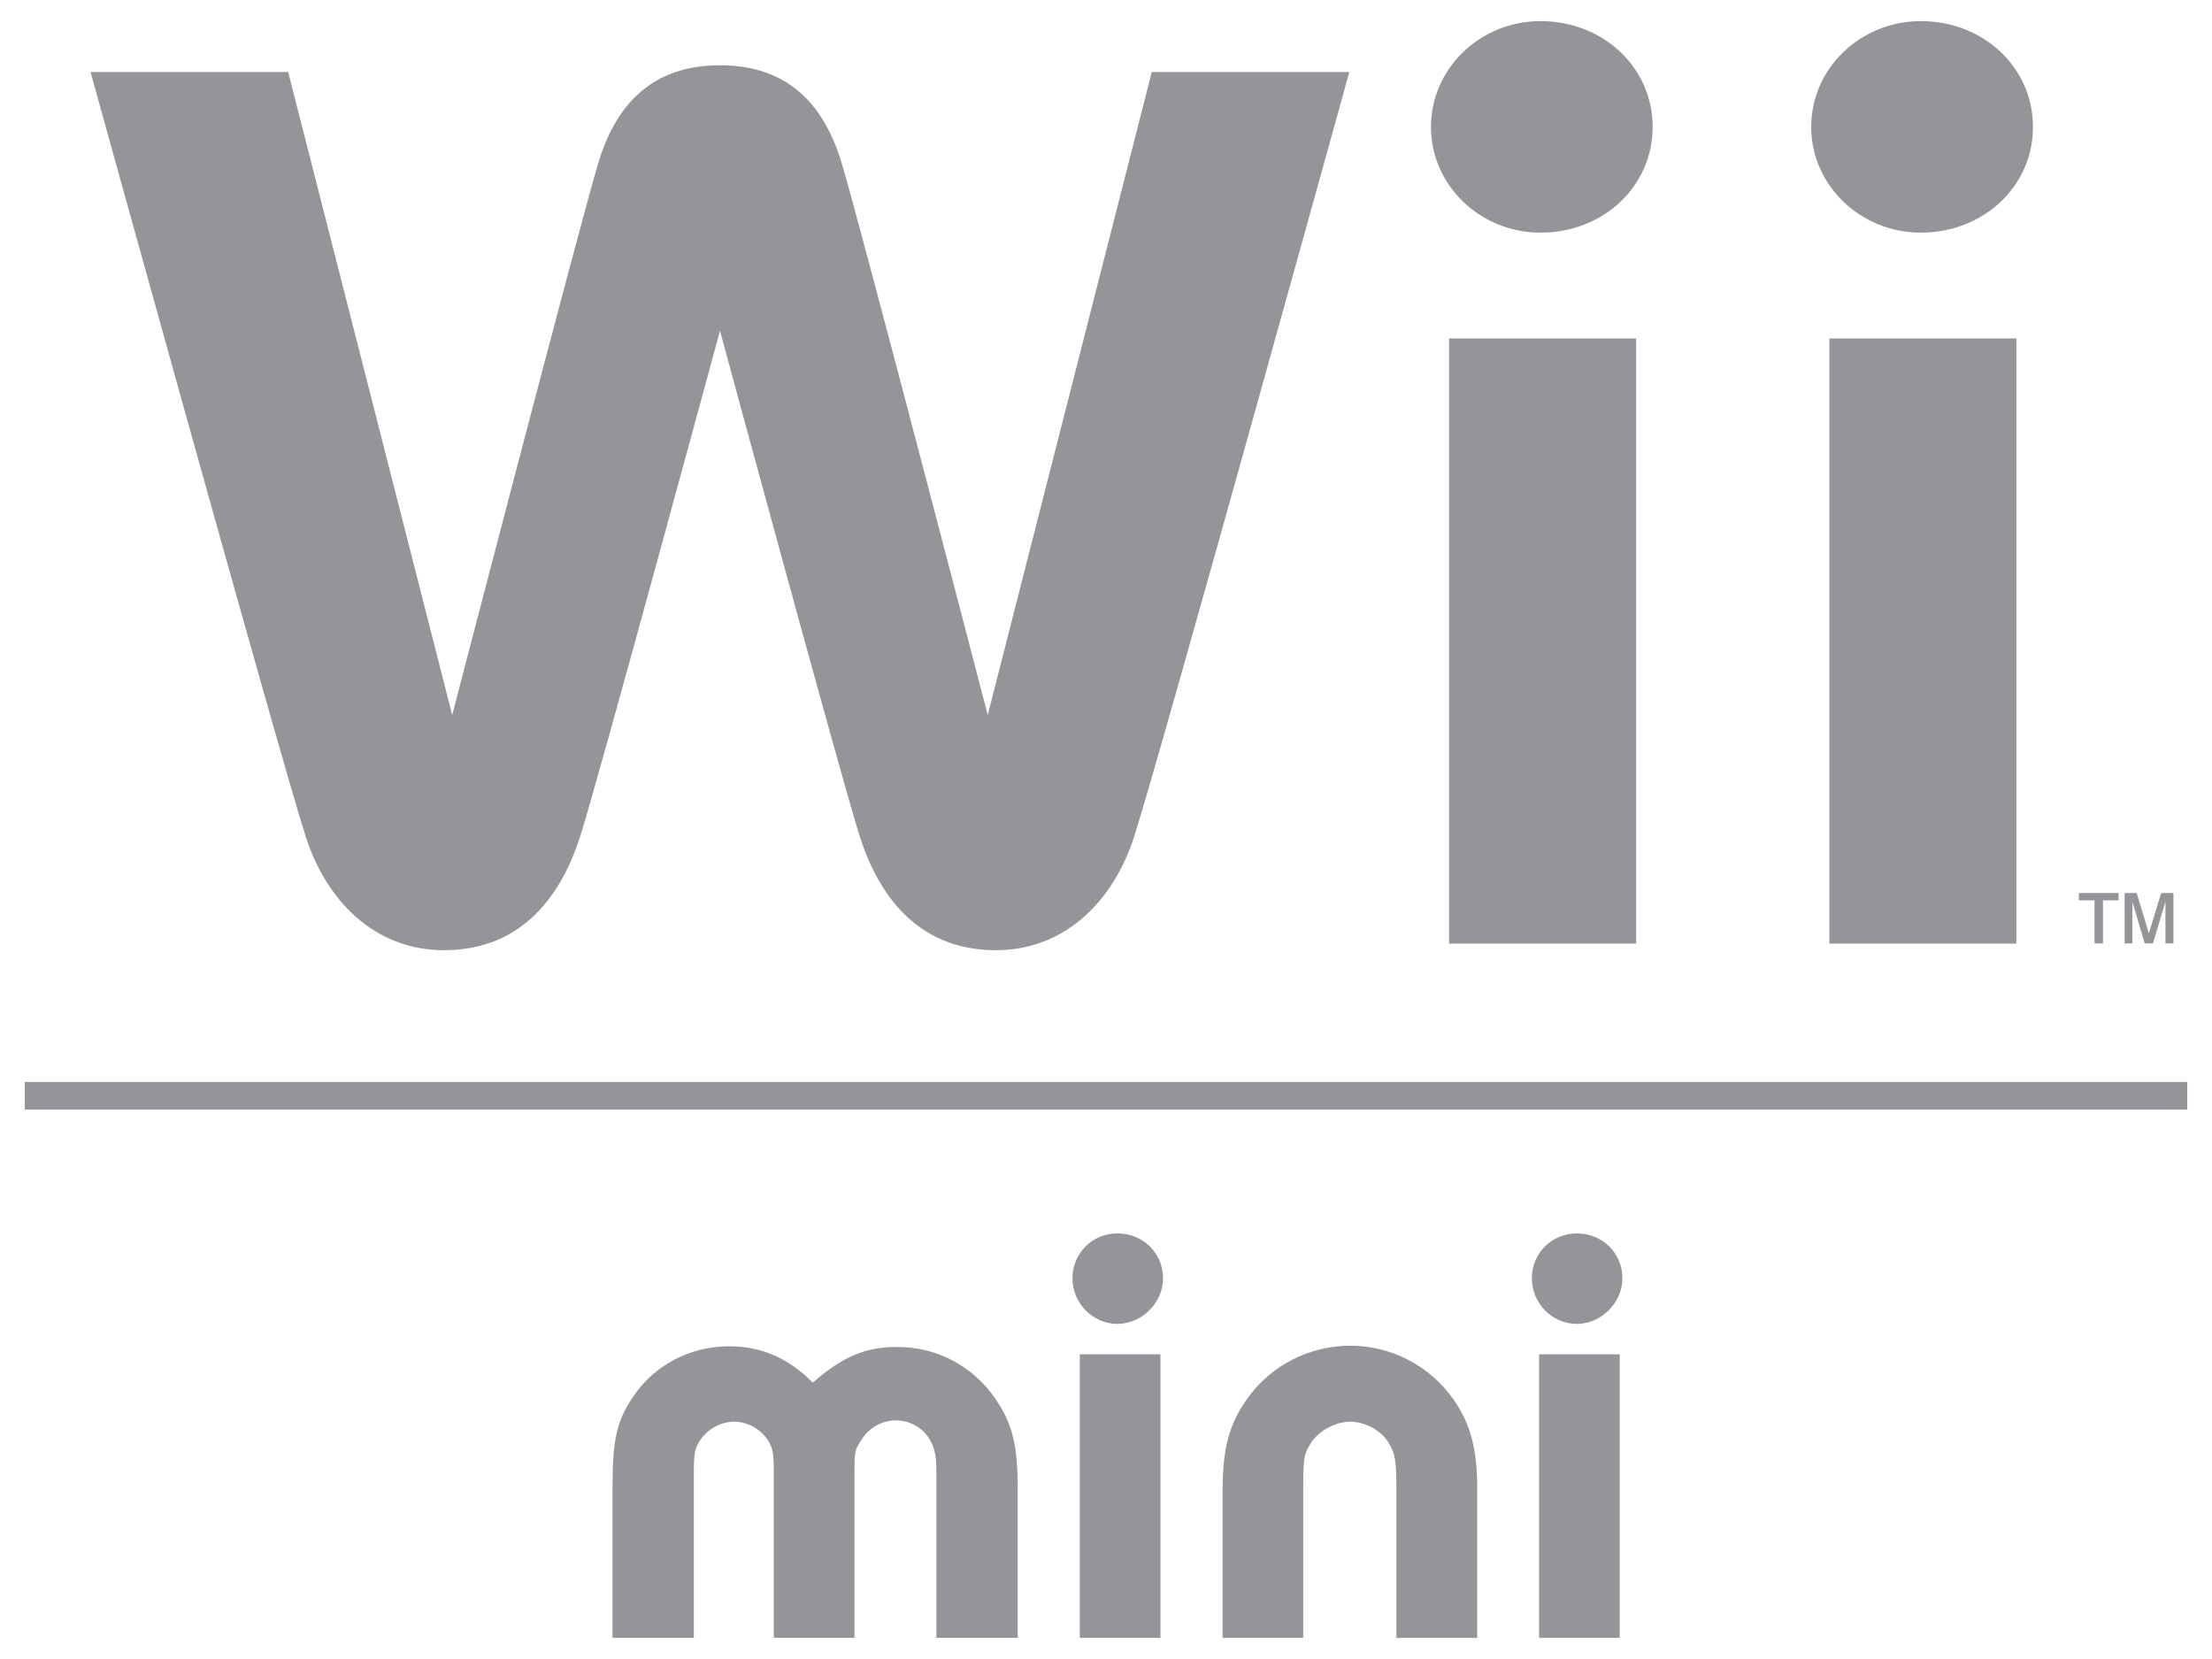
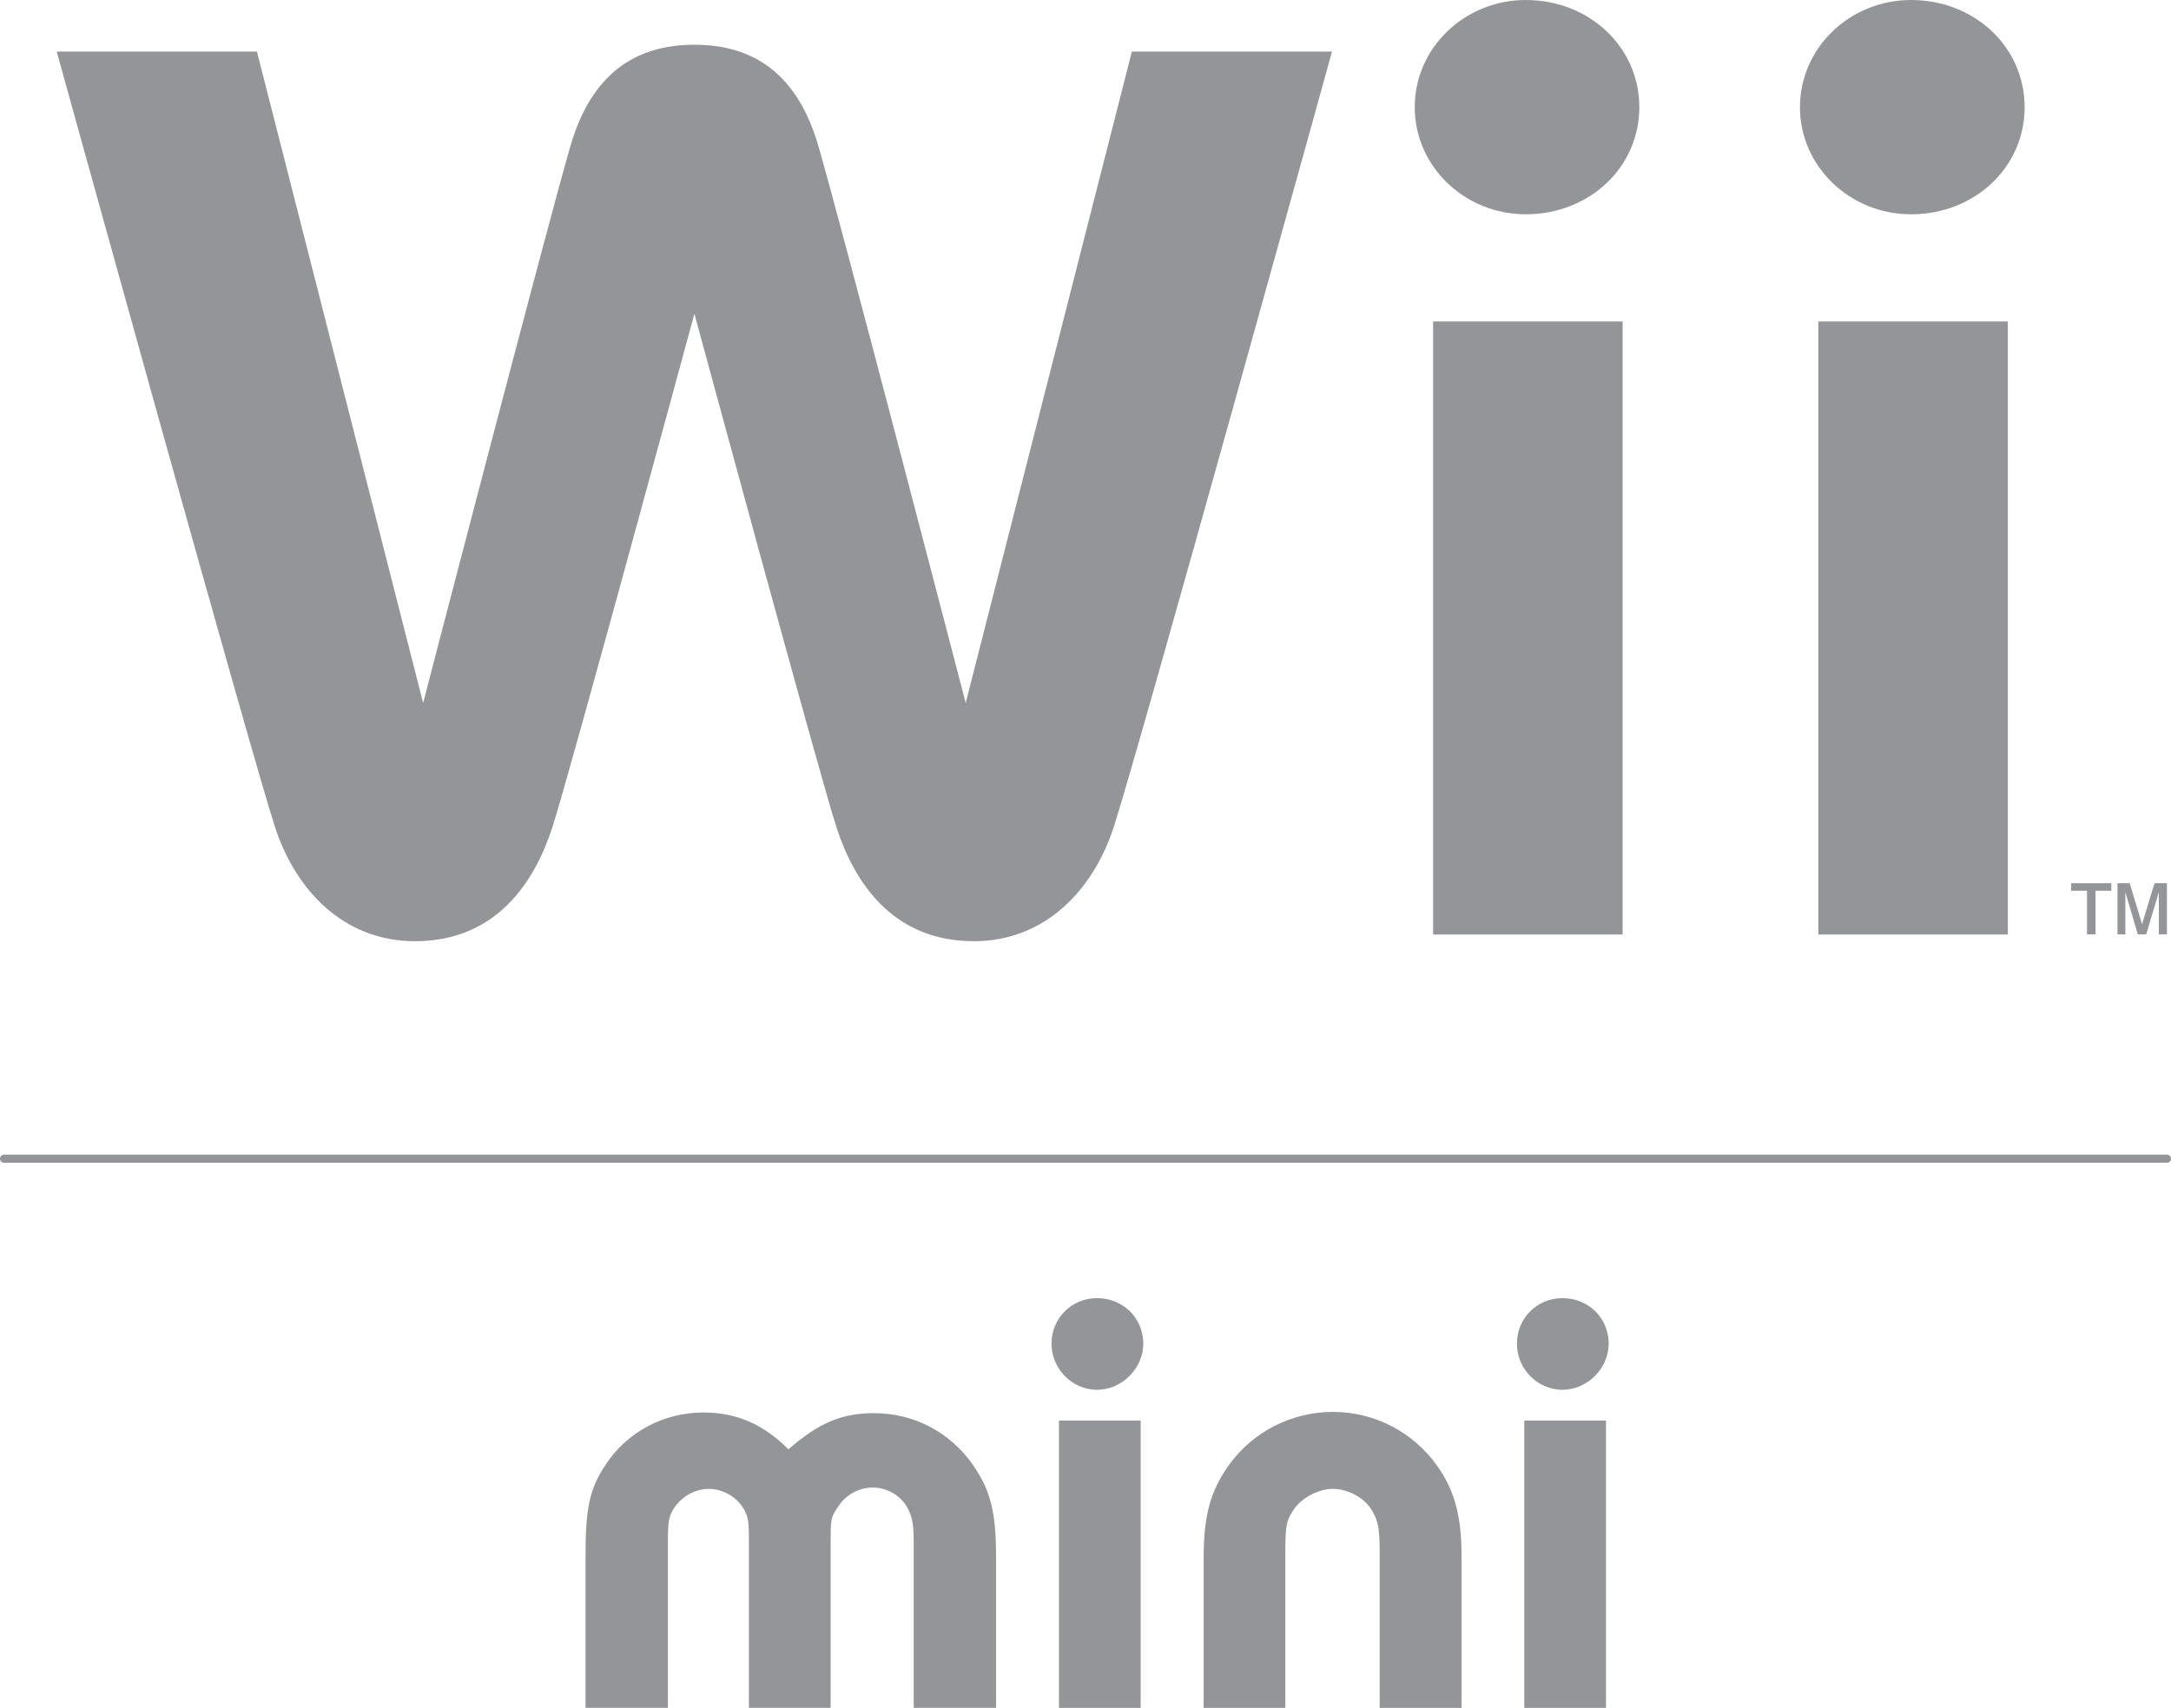
- <svg xmlns="http://www.w3.org/2000/svg" version="1.1" id="Wii Mini" x="0px" y="0px" viewBox="0 0 320 240" xml:space="preserve" width="320" height="240">
+ <svg xmlns="http://www.w3.org/2000/svg" version="1.1" id="Wii Mini" x="0px" y="0px" viewBox="0 0 256 201.407" xml:space="preserve" width="256" height="201.407">
  <defs id="defs43" />
  <style type="text/css" id="style2">
	.logo{fill:#939598;}
	.line{fill:none;stroke:#939598;stroke-width:9.61;stroke-linecap:round;}
</style>
-   <g id="g1294" transform="translate(0,3.053843)">
-     <g id="g18" transform="matrix(0.1205238,0,0,0.1205238,5.000338,0)">
+   <g id="g38" transform="matrix(0.09952916,0,0,0.09952916,5.175426e-4,0)">
+     <g id="g18">
      <g id="g8">
        <path class="logo" d="m 1676.1,127 c 0,70 59,126.9 131.5,126.9 75.5,0 134.6,-55.7 134.6,-126.9 0,-71.2 -59.2,-127 -134.6,-127 -72.5,0 -131.5,56.9 -131.5,127 z" id="path4" />
        <path class="logo" d="m 1697.9,380.9 c 0,11.3 0,715.1 0,726.4 10.7,0 213.8,0 224.5,0 0,-11.3 0,-715.1 0,-726.4 -10.7,0 -213.8,0 -224.5,0 z" id="path6" />
      </g>
      <g id="g14">
        <path class="logo" d="m 2132.5,127 c 0,70 59,126.9 131.6,126.9 75.4,0 134.6,-55.7 134.6,-126.9 0,-71.2 -59.2,-127 -134.6,-127 -72.6,0 -131.6,56.9 -131.6,127 z" id="path10" />
        <path class="logo" d="m 2154.3,380.9 c 0,11.3 0,715.1 0,726.4 10.7,0 213.7,0 224.5,0 0,-11.3 0,-715.1 0,-726.4 -10.8,0 -213.8,0 -224.5,0 z" id="path12" />
      </g>
      <path class="logo" d="m 1341,61.1 -196.9,771.8 c 0,0 -150.6,-579.3 -175,-661.5 C 944.7,89 894.1,53 822.7,53 c -71.4,0 -122,36 -146.4,118.4 -24.4,82.2 -175,661.5 -175,661.5 L 304.4,61.1 H 67.2 c 0,0 227.7,823.5 258.6,918.8 24.2,74.5 81.2,135.3 165.8,135.3 96.7,0 142,-70.5 162.9,-135.3 20.8,-64.4 168.2,-608.2 168.2,-608.2 0,0 147.4,543.9 168.2,608.2 20.9,64.8 66.2,135.3 162.8,135.3 84.6,0 141.6,-60.8 165.8,-135.3 30.9,-95.4 258.6,-918.8 258.6,-918.8 z" id="path16" />
    </g>
-     <g id="g24" transform="matrix(0.1205238,0,0,0.1205238,5.000338,0)">
+     <g id="g24">
      <path class="logo" d="m 2453.9,1046.5 h 47.5 v 8.9 h -18.7 v 51.7 h -10.1 v -51.7 h -18.8 v -8.9 z" id="path20" />
      <path class="logo" d="m 2508.6,1046.5 h 14.6 l 14.6,48.5 14.8,-48.5 h 14.7 v 60.6 h -9.6 V 1057 l -15,50.1 h -9.9 L 2518,1057 v 50.1 h -9.3 v -60.6 z" id="path22" />
    </g>
-     <g id="g34" transform="matrix(0.1205238,0,0,0.1205238,5.000338,-9.999688)">
+     <g id="g34">
      <path class="logo" d="m 1082.5,2023.6 v -196 c 0,-21.4 -1.6,-30.1 -7.1,-40.5 -7.9,-15.1 -24.6,-24.6 -41.3,-24.6 -16.7,0 -32.5,8.8 -41.3,23 -8.7,12.7 -8.7,14.3 -8.7,43.6 v 194.4 h -96.8 v -195.2 c 0,-27 -0.8,-31.7 -7.1,-42 -8.7,-13.5 -24.6,-22.2 -40.5,-22.2 -16.7,0 -32.5,9.5 -41.3,23 -6.3,10.3 -7.1,15.1 -7.1,42 v 194.4 h -97.6 v -179.3 c 0,-57.9 4.8,-80.1 23.8,-108.7 25.4,-38.9 69,-61.9 115.9,-61.9 39.7,0 71.4,14.3 100.7,43.6 36.5,-31.7 63.5,-42.8 101.6,-42.8 47.6,0 90.5,23 117.4,61.9 20.6,30.2 27,55.5 27,108.7 v 178.5 h -97.6 z" id="path26" />
      <path class="logo" d="m 1354.5,1592 c 0,29.4 -25.4,54.7 -54.8,54.7 -29.3,0 -53.9,-24.6 -53.9,-54.7 0,-30.1 23.8,-53.9 53.9,-53.9 31,0 54.8,23.8 54.8,53.9 z m -3.1,431.6 h -96.8 v -340.4 h 96.8 z" id="path28" />
      <path class="logo" d="m 1634.6,2023.6 v -180.9 c 0,-30.9 -1.6,-39.7 -7.9,-50.8 -7.9,-15.9 -28.6,-27.8 -47.6,-27.8 -18.2,0 -39.7,11.9 -48.4,27.8 -7.2,11.1 -7.9,18.2 -7.9,51.6 v 180.1 H 1426 v -176.1 c 0,-52.4 8,-80.9 30.2,-111.9 28.6,-39.7 74.6,-62.7 123,-62.7 49.2,0 95.2,23.8 123.8,64.3 20.6,29.4 28.6,59.5 28.6,107.1 v 179.3 z" id="path30" />
      <path class="logo" d="m 1905.9,1592 c 0,29.4 -25.4,54.7 -54.8,54.7 -29.4,0 -53.9,-24.6 -53.9,-54.7 0,-30.1 23.8,-53.9 53.9,-53.9 31,0 54.8,23.8 54.8,53.9 z m -3.2,431.6 h -96.8 v -340.4 h 96.8 z" id="path32" />
    </g>
-     <line class="line" x1="5.579" y1="155.467" x2="314.421" y2="155.467" id="line36" style="stroke-width:4;stroke-linecap:square;stroke-linejoin:miter;stroke-dasharray:none" />
+     <line class="line" x1="4.8" y1="1372.9" x2="2567.3" y2="1372.9" id="line36" />
  </g>
</svg>
